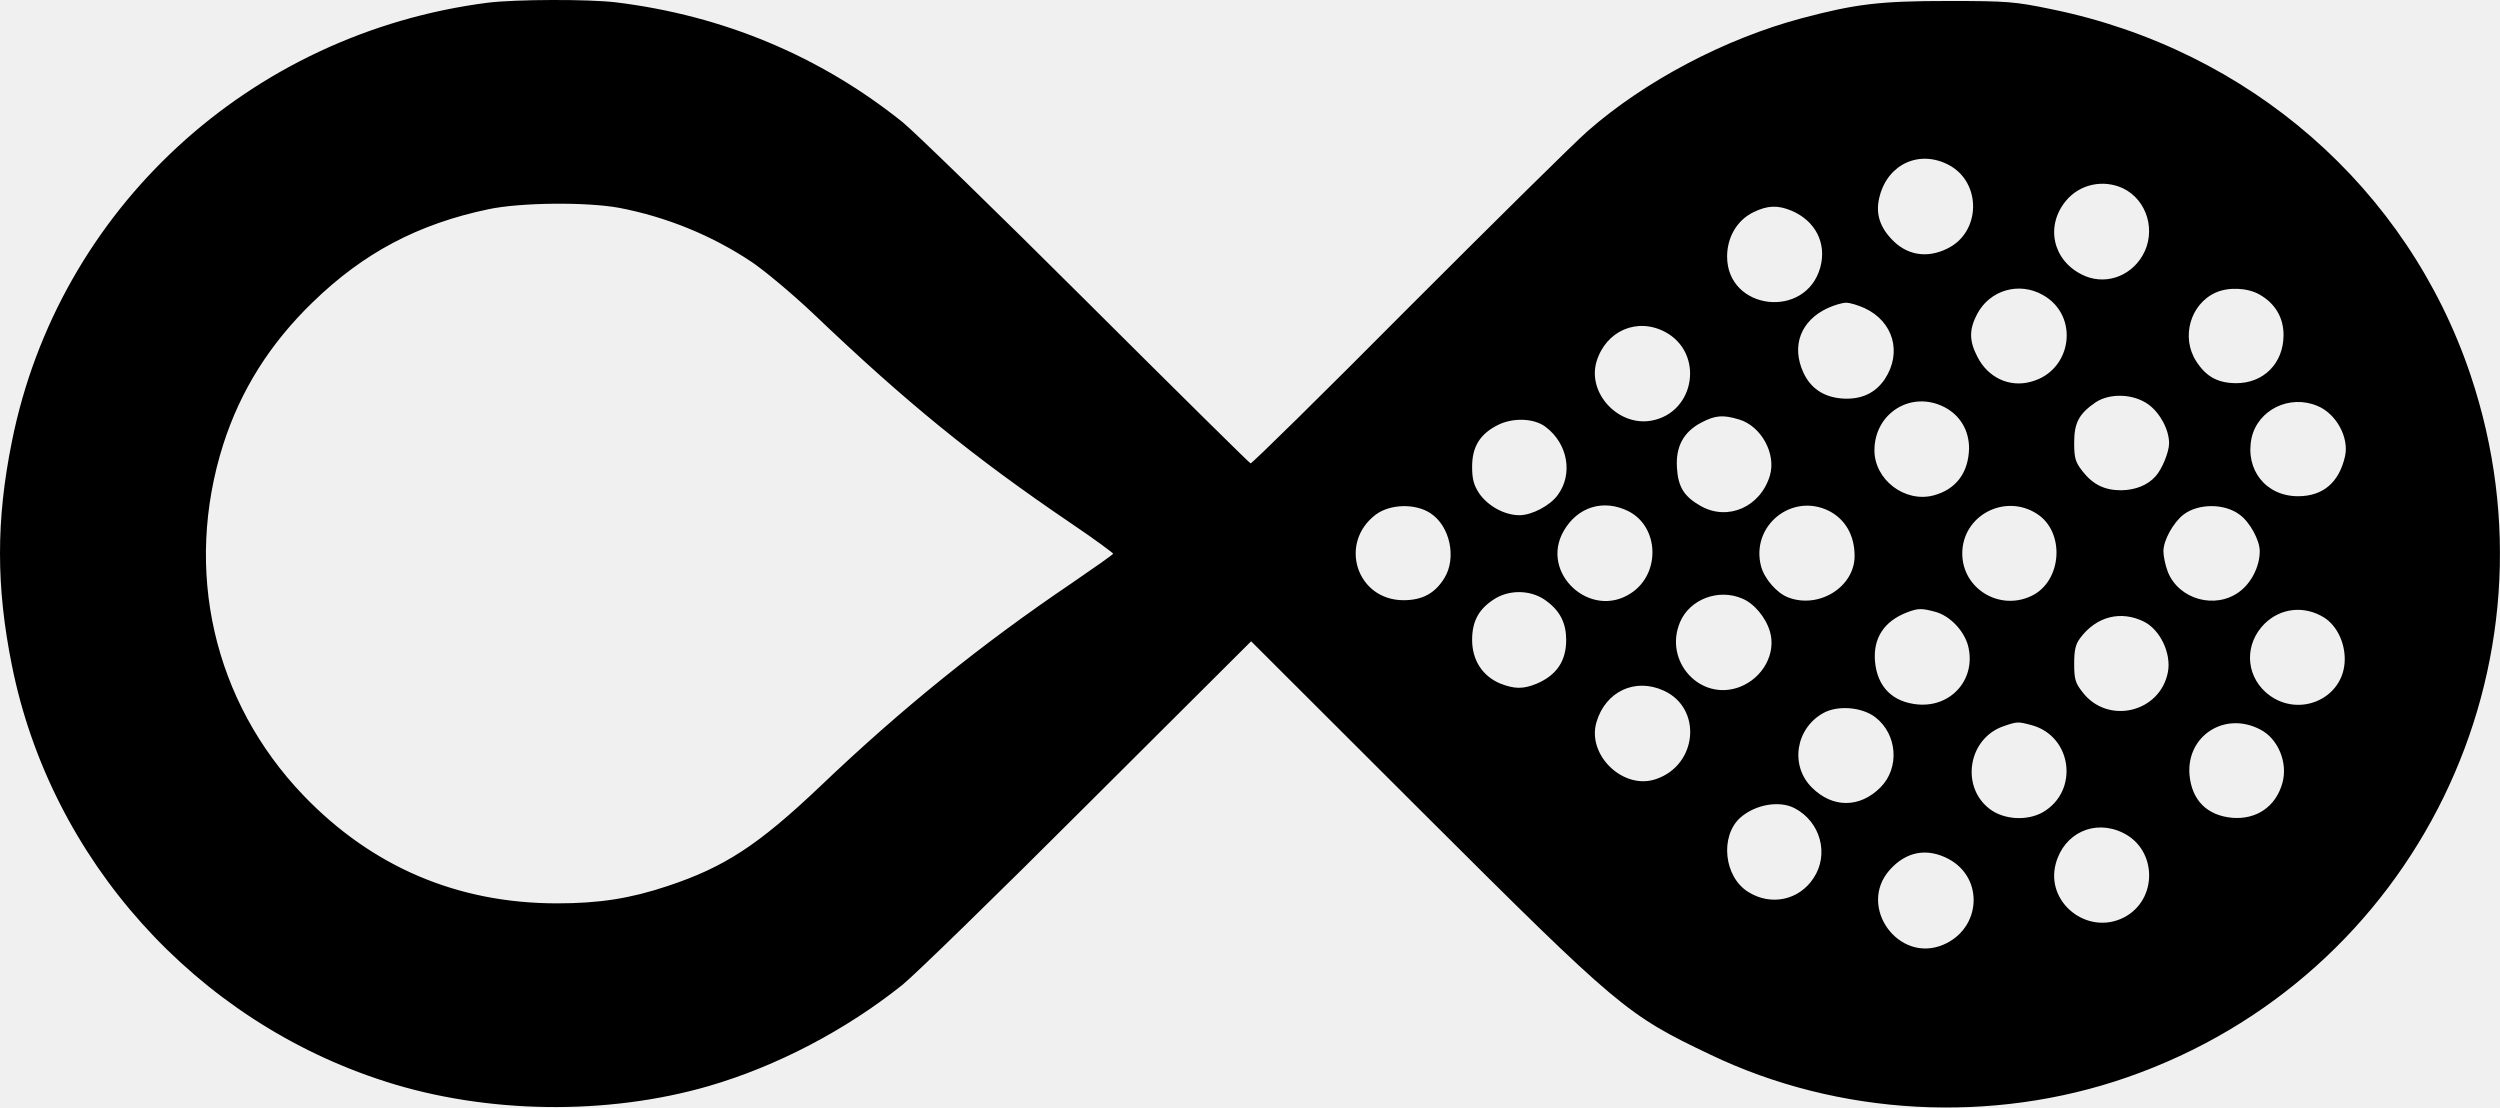
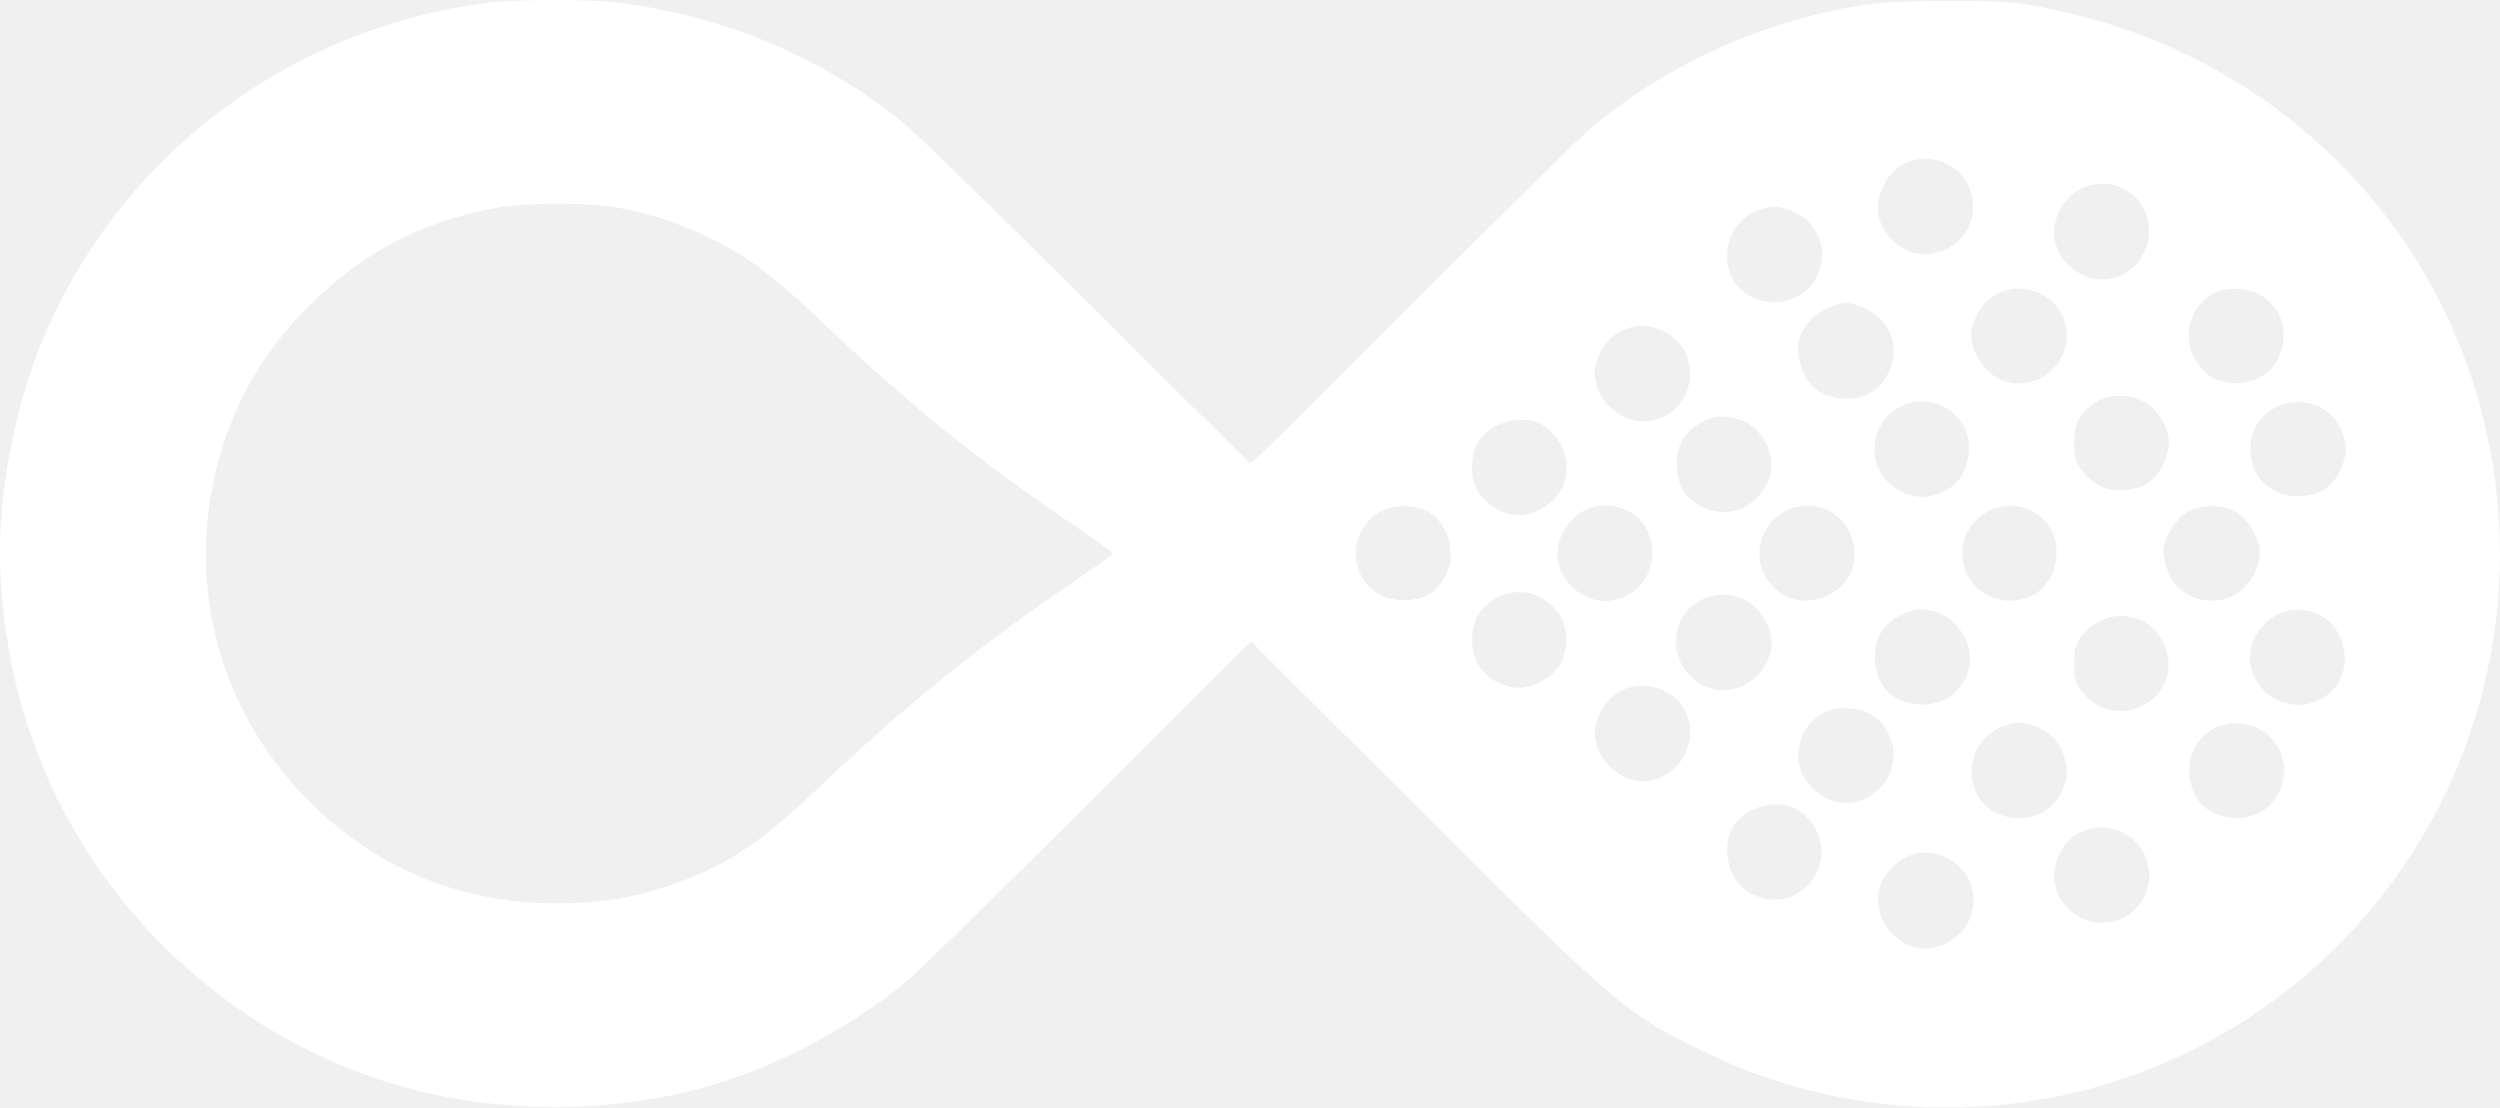
<svg xmlns="http://www.w3.org/2000/svg" version="1.1" id="Layer_1" x="0px" y="0px" viewBox="0 0 882.4 390.9" style="enable-background:new 0 0 882.4 390.9;" xml:space="preserve">
  <g transform="translate(0,682) scale(0.1,-0.1)">
-     <path d="M1722,6810.5c-842-108-1516-730-1680-1549c-56-277-56-512,0-790c137-685,648-1255,1319-1469c355-114,781-120,1140-16   c241,70,485,198,685,358c41,33,335,319,652,636l578,576l607-606c692-690,718-712,1014-853c453-217,994-246,1471-80   c1018,354,1556,1455,1212,2479c-222,660-780,1148-1479,1291c-130,27-157,29-365,29c-240,0-325-10-517-61c-270-72-553-221-755-398   c-46-40-330-321-633-624c-302-304-553-551-557-549c-4,1-265,259-580,573s-607,598-649,632c-290,232-630,375-1009,422   C2077,6823.5,1821,6822.5,1722,6810.5z M6877,6238.5c118-61,116-238-4-296c-73-36-145-23-198,35c-43,46-56,95-40,152   C6665,6241.5,6775,6291.5,6877,6238.5z M7493,6155.5c86-41,119-153,69-238c-45-77-138-106-215-66c-103,52-128,173-54,261   C7342,6170.5,7424,6187.5,7493,6155.5z M2185,6086.5c167-32,327-97,468-191c46-31,144-113,217-182c328-313,563-505,911-741   c83-56,149-105,148-107c-1-3-66-49-145-103c-321-217-602-444-887-716c-220-209-339-287-541-354c-132-44-241-61-390-61   c-351,0-653,129-895,381c-318,332-424,795-283,1239c61,190,164,355,316,502c179,174,372,276,620,328   C1837,6105.5,2070,6107.5,2185,6086.5z M6323,6076.5c85-36,125-115,102-200c-51-185-329-152-329,38c0,68,35,128,92,156   C6239,6095.5,6274,6096.5,6323,6076.5z M7211,5778.5c130-73,103-268-43-306c-76-21-152,15-189,89c-29,56-29,96,0,151   C7024,5796.5,7127,5826.5,7211,5778.5z M7975,5780.5c55-31,85-81,85-143c0-100-71-171-169-170c-64,1-104,23-139,77   c-55,85-21,203,69,243C7866,5807.5,7933,5804.5,7975,5780.5z M6581,5732.5c102-47,133-157,72-250c-34-51-85-74-152-69   c-65,5-111,37-136,92c-43,94-9,183,86,227c22,10,51,19,65,19S6559,5742.5,6581,5732.5z M5877,5648.5c139-74,107-284-47-313   c-117-22-228,96-195,208C5668,5652.5,5778,5700.5,5877,5648.5z M7583,5392.5c41-30,73-89,73-137c0-31-25-92-48-117   c-28-31-70-48-121-49c-60,0-101,21-138,69c-24,31-28,46-28,99c0,70,17,102,75,142C7447,5433.5,7530,5430.5,7583,5392.5z    M6864,5382.5c55-29,86-82,86-145c-2-86-46-145-125-166c-101-27-209,55-209,159C6616,5362.5,6747,5443.5,6864,5382.5z M8179,5387.5   c67-27,113-112,98-178c-21-93-78-141-166-141c-113,0-187,93-164,205C7969,5373.5,8081,5428.5,8179,5387.5z M6138,5339.5   c78-23,132-121,109-198c-33-111-149-162-245-107c-58,33-79,67-83,134c-5,75,23,127,86,160C6055,5354.5,6081,5356.5,6138,5339.5z    M5455,5313.5c79-59,98-167,43-241c-27-37-91-71-135-71c-52,0-111,32-142,77c-19,29-25,50-25,94c0,70,27,115,90,147   C5339,5346.5,5414,5344.5,5455,5313.5z M5049,5008.5c69-45,93-158,49-229c-33-54-78-78-144-78c-166,0-231,203-97,303   C4908,5041.5,4996,5043.5,5049,5008.5z M5748,5015.5c108-55,114-220,9-289c-143-95-323,71-238,219   C5568,5031.5,5660,5059.5,5748,5015.5z M6456,5016.5c58-30,90-87,90-159c0-109-126-188-235-146c-39,15-83,65-95,109   C6178,4963.5,6324,5082.5,6456,5016.5z M7191,5005.5c99-65,87-238-21-289c-113-54-244,26-244,150   C6926,5000.5,7077,5080.5,7191,5005.5z M7905,5003.5c36-26,71-90,71-129c0-54-30-113-73-144c-85-62-212-26-251,70   c-9,23-16,56-16,74c0,39,36,103,72,130C7760,5043.5,7852,5043.5,7905,5003.5z M5460,4697.5c47-35,68-78,68-136c0-75-34-125-105-155   c-47-19-77-19-128,1c-62,26-99,82-99,154c0,69,26,113,85,148C5336,4740.5,5410,4736.5,5460,4697.5z M6149,4707.5   c42-17,83-66,98-116c23-77-24-164-106-196c-139-53-270,90-211,229C5964,4704.5,6065,4743.5,6149,4707.5z M6831,4660.5   c51-14,100-65,115-118c31-116-56-219-176-209c-90,8-144,62-152,152c-7,82,32,142,113,173C6770,4673.5,6783,4673.5,6831,4660.5z    M8203,4640.5c44-28,73-86,73-147c0-143-171-214-280-116c-71,65-73,171-3,241C8050,4674.5,8133,4683.5,8203,4640.5z M7568,4625.5   c57-29,96-112,84-177c-27-144-213-188-302-71c-25,32-29,46-29,100c0,48,5,69,21,90C7399,4644.5,7486,4666.5,7568,4625.5z    M5872,4382.5c137-62,120-262-26-312c-115-41-246,84-211,201C5667,4379.5,5771,4428.5,5872,4382.5z M6619,4288.5   c78-60,87-179,18-248c-73-73-169-73-242,0c-78,78-57,209,41,263C6487,4331.5,6572,4324.5,6619,4288.5z M7171,4260.5   c143-39,168-232,40-307c-56-32-138-27-188,11c-104,79-76,249,48,292C7120,4273.5,7122,4273.5,7171,4260.5z M7977,4245.5   c64-32,99-118,79-189c-23-83-91-130-177-123c-89,8-143,62-151,152C7717,4222.5,7852,4310.5,7977,4245.5z M6334,3967.5   c92-48,123-163,67-247c-51-78-150-99-230-49c-86,53-101,196-29,262C6195,3980.5,6280,3995.5,6334,3967.5z M7493,3880.5   c122-59,124-237,3-299c-128-65-277,53-240,190C7285,3879.5,7393,3929.5,7493,3880.5z M6877,3788.5c127-67,116-246-18-303   c-158-67-303,134-190,263C6727,3814.5,6801,3828.5,6877,3788.5z" />
+     <path fill="white" d="M1722,6810.5c-842-108-1516-730-1680-1549c-56-277-56-512,0-790c137-685,648-1255,1319-1469c355-114,781-120,1140-16   c241,70,485,198,685,358c41,33,335,319,652,636l578,576l607-606c692-690,718-712,1014-853c453-217,994-246,1471-80   c1018,354,1556,1455,1212,2479c-222,660-780,1148-1479,1291c-130,27-157,29-365,29c-240,0-325-10-517-61c-270-72-553-221-755-398   c-46-40-330-321-633-624c-302-304-553-551-557-549c-4,1-265,259-580,573s-607,598-649,632c-290,232-630,375-1009,422   C2077,6823.5,1821,6822.5,1722,6810.5z M6877,6238.5c118-61,116-238-4-296c-73-36-145-23-198,35c-43,46-56,95-40,152   C6665,6241.5,6775,6291.5,6877,6238.5z M7493,6155.5c86-41,119-153,69-238c-45-77-138-106-215-66c-103,52-128,173-54,261   C7342,6170.5,7424,6187.5,7493,6155.5z M2185,6086.5c167-32,327-97,468-191c46-31,144-113,217-182c328-313,563-505,911-741   c83-56,149-105,148-107c-1-3-66-49-145-103c-321-217-602-444-887-716c-220-209-339-287-541-354c-132-44-241-61-390-61   c-351,0-653,129-895,381c-318,332-424,795-283,1239c61,190,164,355,316,502c179,174,372,276,620,328   C1837,6105.5,2070,6107.5,2185,6086.5z M6323,6076.5c85-36,125-115,102-200c-51-185-329-152-329,38c0,68,35,128,92,156   C6239,6095.5,6274,6096.5,6323,6076.5z M7211,5778.5c130-73,103-268-43-306c-76-21-152,15-189,89c-29,56-29,96,0,151   C7024,5796.5,7127,5826.5,7211,5778.5z M7975,5780.5c55-31,85-81,85-143c0-100-71-171-169-170c-64,1-104,23-139,77   c-55,85-21,203,69,243C7866,5807.5,7933,5804.5,7975,5780.5z M6581,5732.5c102-47,133-157,72-250c-34-51-85-74-152-69   c-65,5-111,37-136,92c-43,94-9,183,86,227c22,10,51,19,65,19S6559,5742.5,6581,5732.5z M5877,5648.5c139-74,107-284-47-313   c-117-22-228,96-195,208C5668,5652.5,5778,5700.5,5877,5648.5z M7583,5392.5c41-30,73-89,73-137c0-31-25-92-48-117   c-28-31-70-48-121-49c-60,0-101,21-138,69c-24,31-28,46-28,99c0,70,17,102,75,142C7447,5433.5,7530,5430.5,7583,5392.5z    M6864,5382.5c55-29,86-82,86-145c-2-86-46-145-125-166c-101-27-209,55-209,159C6616,5362.5,6747,5443.5,6864,5382.5z M8179,5387.5   c67-27,113-112,98-178c-21-93-78-141-166-141c-113,0-187,93-164,205C7969,5373.5,8081,5428.5,8179,5387.5z M6138,5339.5   c78-23,132-121,109-198c-33-111-149-162-245-107c-58,33-79,67-83,134c-5,75,23,127,86,160C6055,5354.5,6081,5356.5,6138,5339.5z    M5455,5313.5c79-59,98-167,43-241c-27-37-91-71-135-71c-52,0-111,32-142,77c-19,29-25,50-25,94c0,70,27,115,90,147   C5339,5346.5,5414,5344.5,5455,5313.5z M5049,5008.5c69-45,93-158,49-229c-33-54-78-78-144-78c-166,0-231,203-97,303   C4908,5041.5,4996,5043.5,5049,5008.5z M5748,5015.5c108-55,114-220,9-289c-143-95-323,71-238,219   C5568,5031.5,5660,5059.5,5748,5015.5z M6456,5016.5c58-30,90-87,90-159c0-109-126-188-235-146c-39,15-83,65-95,109   C6178,4963.5,6324,5082.5,6456,5016.5z M7191,5005.5c99-65,87-238-21-289c-113-54-244,26-244,150   C6926,5000.5,7077,5080.5,7191,5005.5z M7905,5003.5c36-26,71-90,71-129c0-54-30-113-73-144c-85-62-212-26-251,70   c-9,23-16,56-16,74c0,39,36,103,72,130C7760,5043.5,7852,5043.5,7905,5003.5z M5460,4697.5c47-35,68-78,68-136c0-75-34-125-105-155   c-47-19-77-19-128,1c-62,26-99,82-99,154c0,69,26,113,85,148C5336,4740.5,5410,4736.5,5460,4697.5z M6149,4707.5   c42-17,83-66,98-116c23-77-24-164-106-196c-139-53-270,90-211,229C5964,4704.5,6065,4743.5,6149,4707.5z M6831,4660.5   c51-14,100-65,115-118c31-116-56-219-176-209c-90,8-144,62-152,152c-7,82,32,142,113,173C6770,4673.5,6783,4673.5,6831,4660.5z    M8203,4640.5c44-28,73-86,73-147c0-143-171-214-280-116c-71,65-73,171-3,241C8050,4674.5,8133,4683.5,8203,4640.5z M7568,4625.5   c57-29,96-112,84-177c-27-144-213-188-302-71c-25,32-29,46-29,100c0,48,5,69,21,90C7399,4644.5,7486,4666.5,7568,4625.5z    M5872,4382.5c137-62,120-262-26-312c-115-41-246,84-211,201C5667,4379.5,5771,4428.5,5872,4382.5z M6619,4288.5   c78-60,87-179,18-248c-73-73-169-73-242,0c-78,78-57,209,41,263C6487,4331.5,6572,4324.5,6619,4288.5z M7171,4260.5   c143-39,168-232,40-307c-56-32-138-27-188,11c-104,79-76,249,48,292C7120,4273.5,7122,4273.5,7171,4260.5z M7977,4245.5   c64-32,99-118,79-189c-23-83-91-130-177-123c-89,8-143,62-151,152C7717,4222.5,7852,4310.5,7977,4245.5z M6334,3967.5   c92-48,123-163,67-247c-51-78-150-99-230-49c-86,53-101,196-29,262C6195,3980.5,6280,3995.5,6334,3967.5z M7493,3880.5   c122-59,124-237,3-299c-128-65-277,53-240,190C7285,3879.5,7393,3929.5,7493,3880.5z M6877,3788.5c127-67,116-246-18-303   c-158-67-303,134-190,263C6727,3814.5,6801,3828.5,6877,3788.5z" />
  </g>
</svg>
